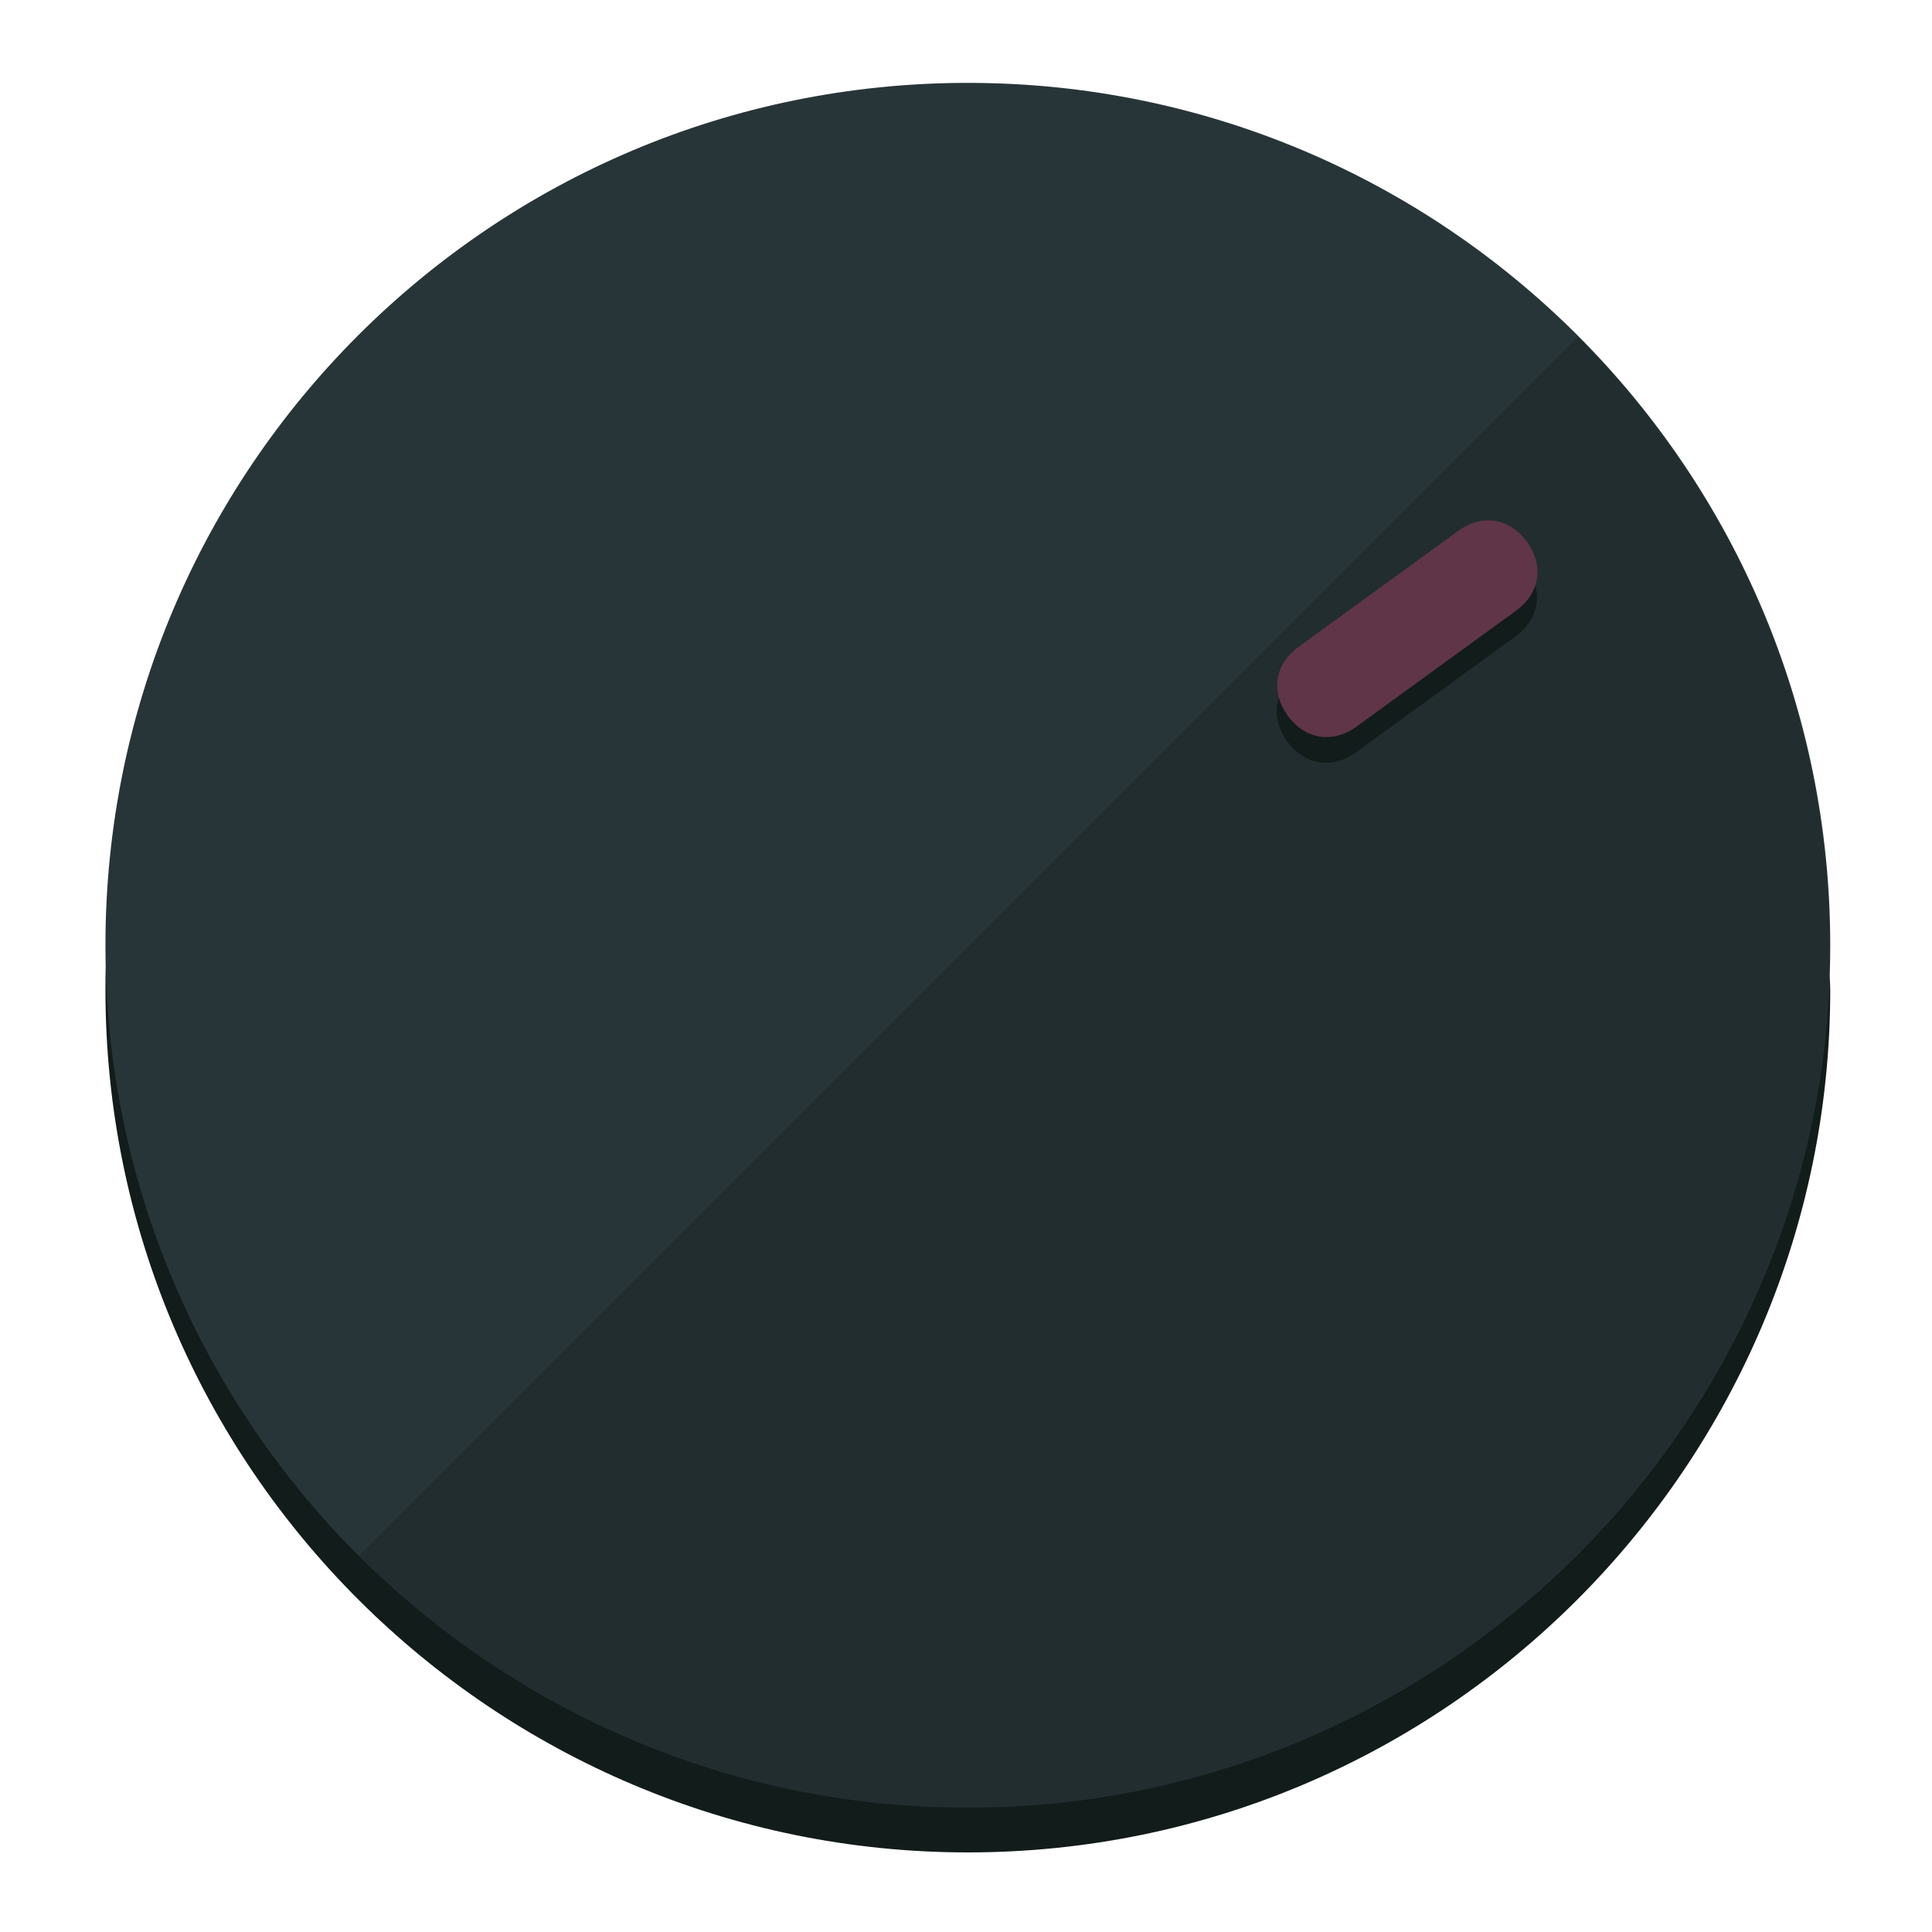
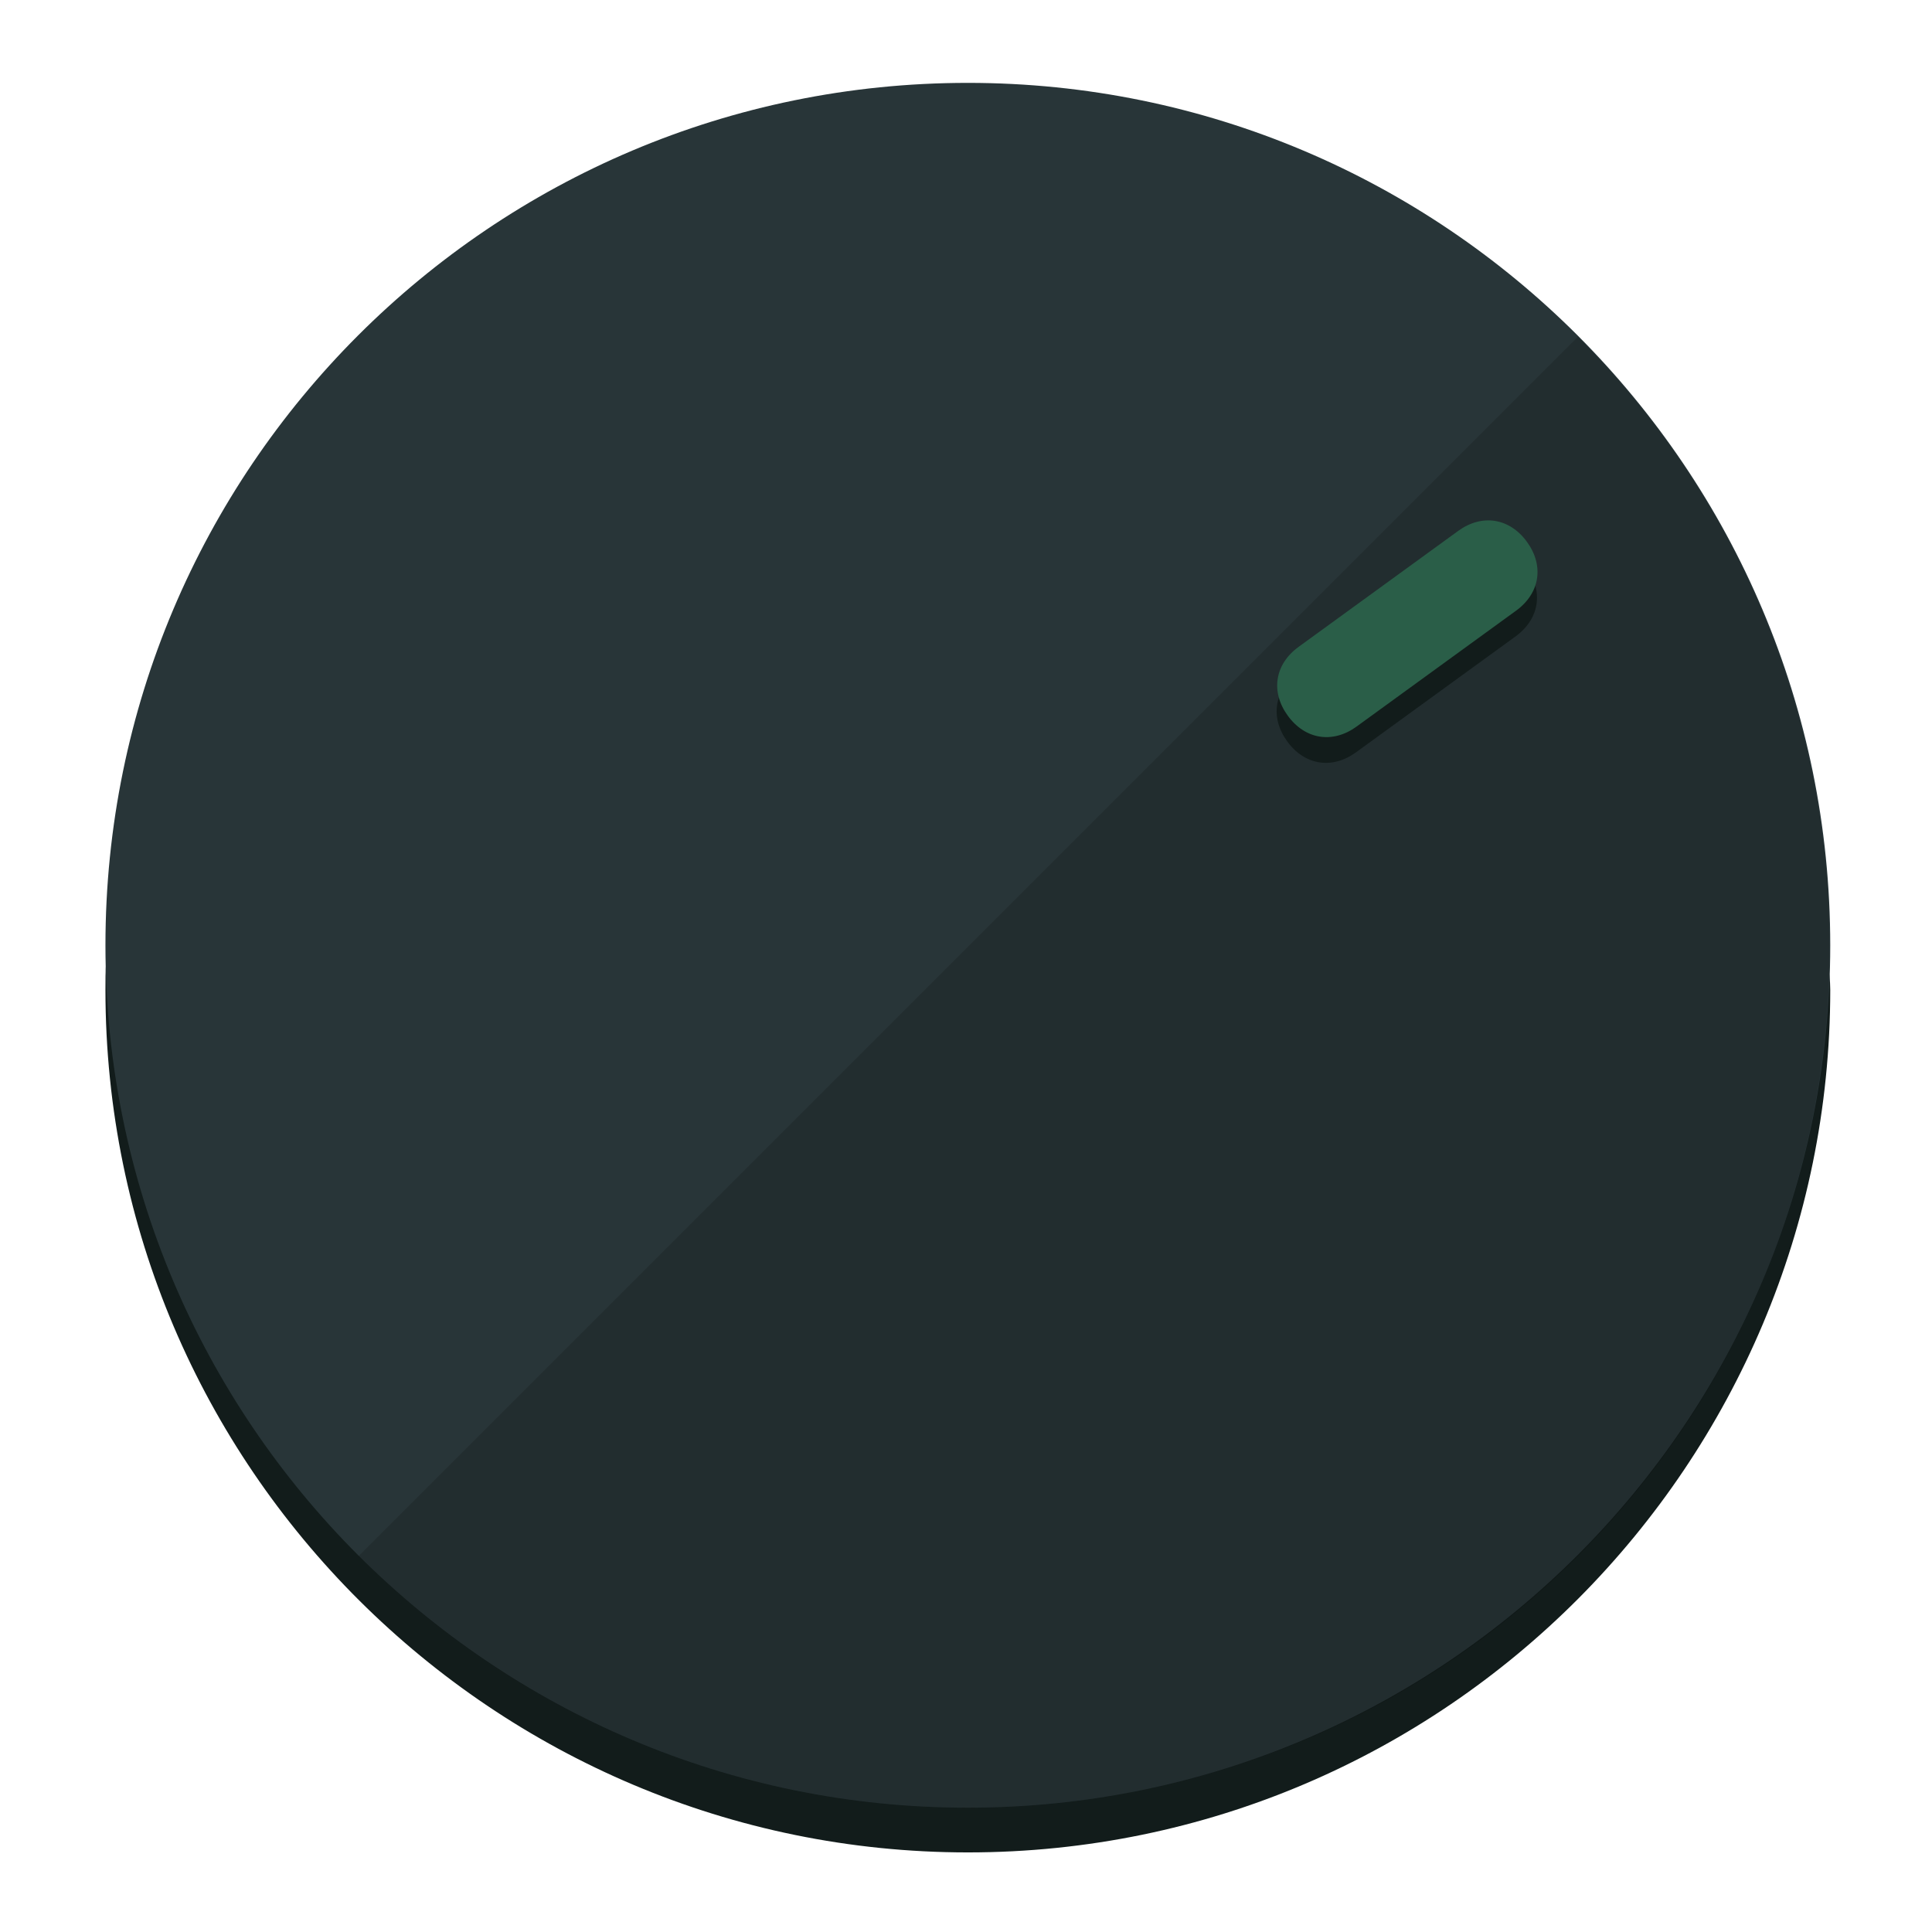
<svg xmlns="http://www.w3.org/2000/svg" height="120px" width="120px" version="1.1" id="Layer_1" viewBox="0 0 496.8 496.8" xml:space="preserve">
  <defs id="defs23" />
  <g id="g3158">
    <path style="display:inline;fill:#121c1b;fill-opacity:1;stroke-width:1.584" d="m 248.875,445.92 c 116.582,0 212.89,-91.238 220.493,-205.286 0,5.069 1.267,8.87 1.267,13.939 0,121.651 -98.842,221.76 -221.76,221.76 -121.651,0 -221.76,-98.842 -221.76,-221.76 0,-5.069 0,-8.87 1.267,-13.939 7.603,114.048 103.91,205.286 220.493,205.286 z" id="path8" />
    <circle style="display:inline;fill:#283538;fill-opacity:1;stroke-width:1.584" cx="248.875" cy="243.071" r="221.76" id="circle12" />
    <path style="display:inline;fill:#000000;fill-opacity:0.154;stroke-width:1.587" d="m 405.744,86.606 c 86.308,86.308 86.308,227.193 0,313.5 -86.308,86.308 -227.193,86.308 -313.5,0" id="path14" />
  </g>
  <g id="g3198">
    <circle style="display:none;fill:#000000;fill-opacity:0;stroke-width:1.584" cx="343.108" cy="-57.84" r="221.76" id="circle12-3" transform="rotate(54)" />
    <path style="display:inline;fill:#121c1b;fill-opacity:1;stroke-width:1.584" d="m 348.699,193.447 c -6.151,4.469 -13.231,3.348 -17.7,-2.803 v 0 c -4.469,-6.151 -3.348,-13.231 2.803,-17.7 l 41.007,-29.794 c 6.151,-4.469 13.231,-3.348 17.7,2.803 v 0 c 4.469,6.151 3.348,13.231 -2.803,17.7 z" id="path3789" />
-     <path style="display:inline;fill:#603548;stroke-width:1.584" d="m 348.836,186.828 c -6.151,4.469 -13.231,3.348 -17.7,-2.803 v 0 c -4.469,-6.151 -3.348,-13.231 2.803,-17.7 l 41.007,-29.794 c 6.151,-4.469 13.231,-3.348 17.7,2.803 v 0 c 4.469,6.151 3.348,13.231 -2.803,17.7 z" id="path915" />
+     <path style="display:inline;fill:#2A5E48;stroke-width:1.584" d="m 348.836,186.828 c -6.151,4.469 -13.231,3.348 -17.7,-2.803 v 0 c -4.469,-6.151 -3.348,-13.231 2.803,-17.7 l 41.007,-29.794 c 6.151,-4.469 13.231,-3.348 17.7,2.803 v 0 c 4.469,6.151 3.348,13.231 -2.803,17.7 z" id="path915" />
  </g>
</svg>
